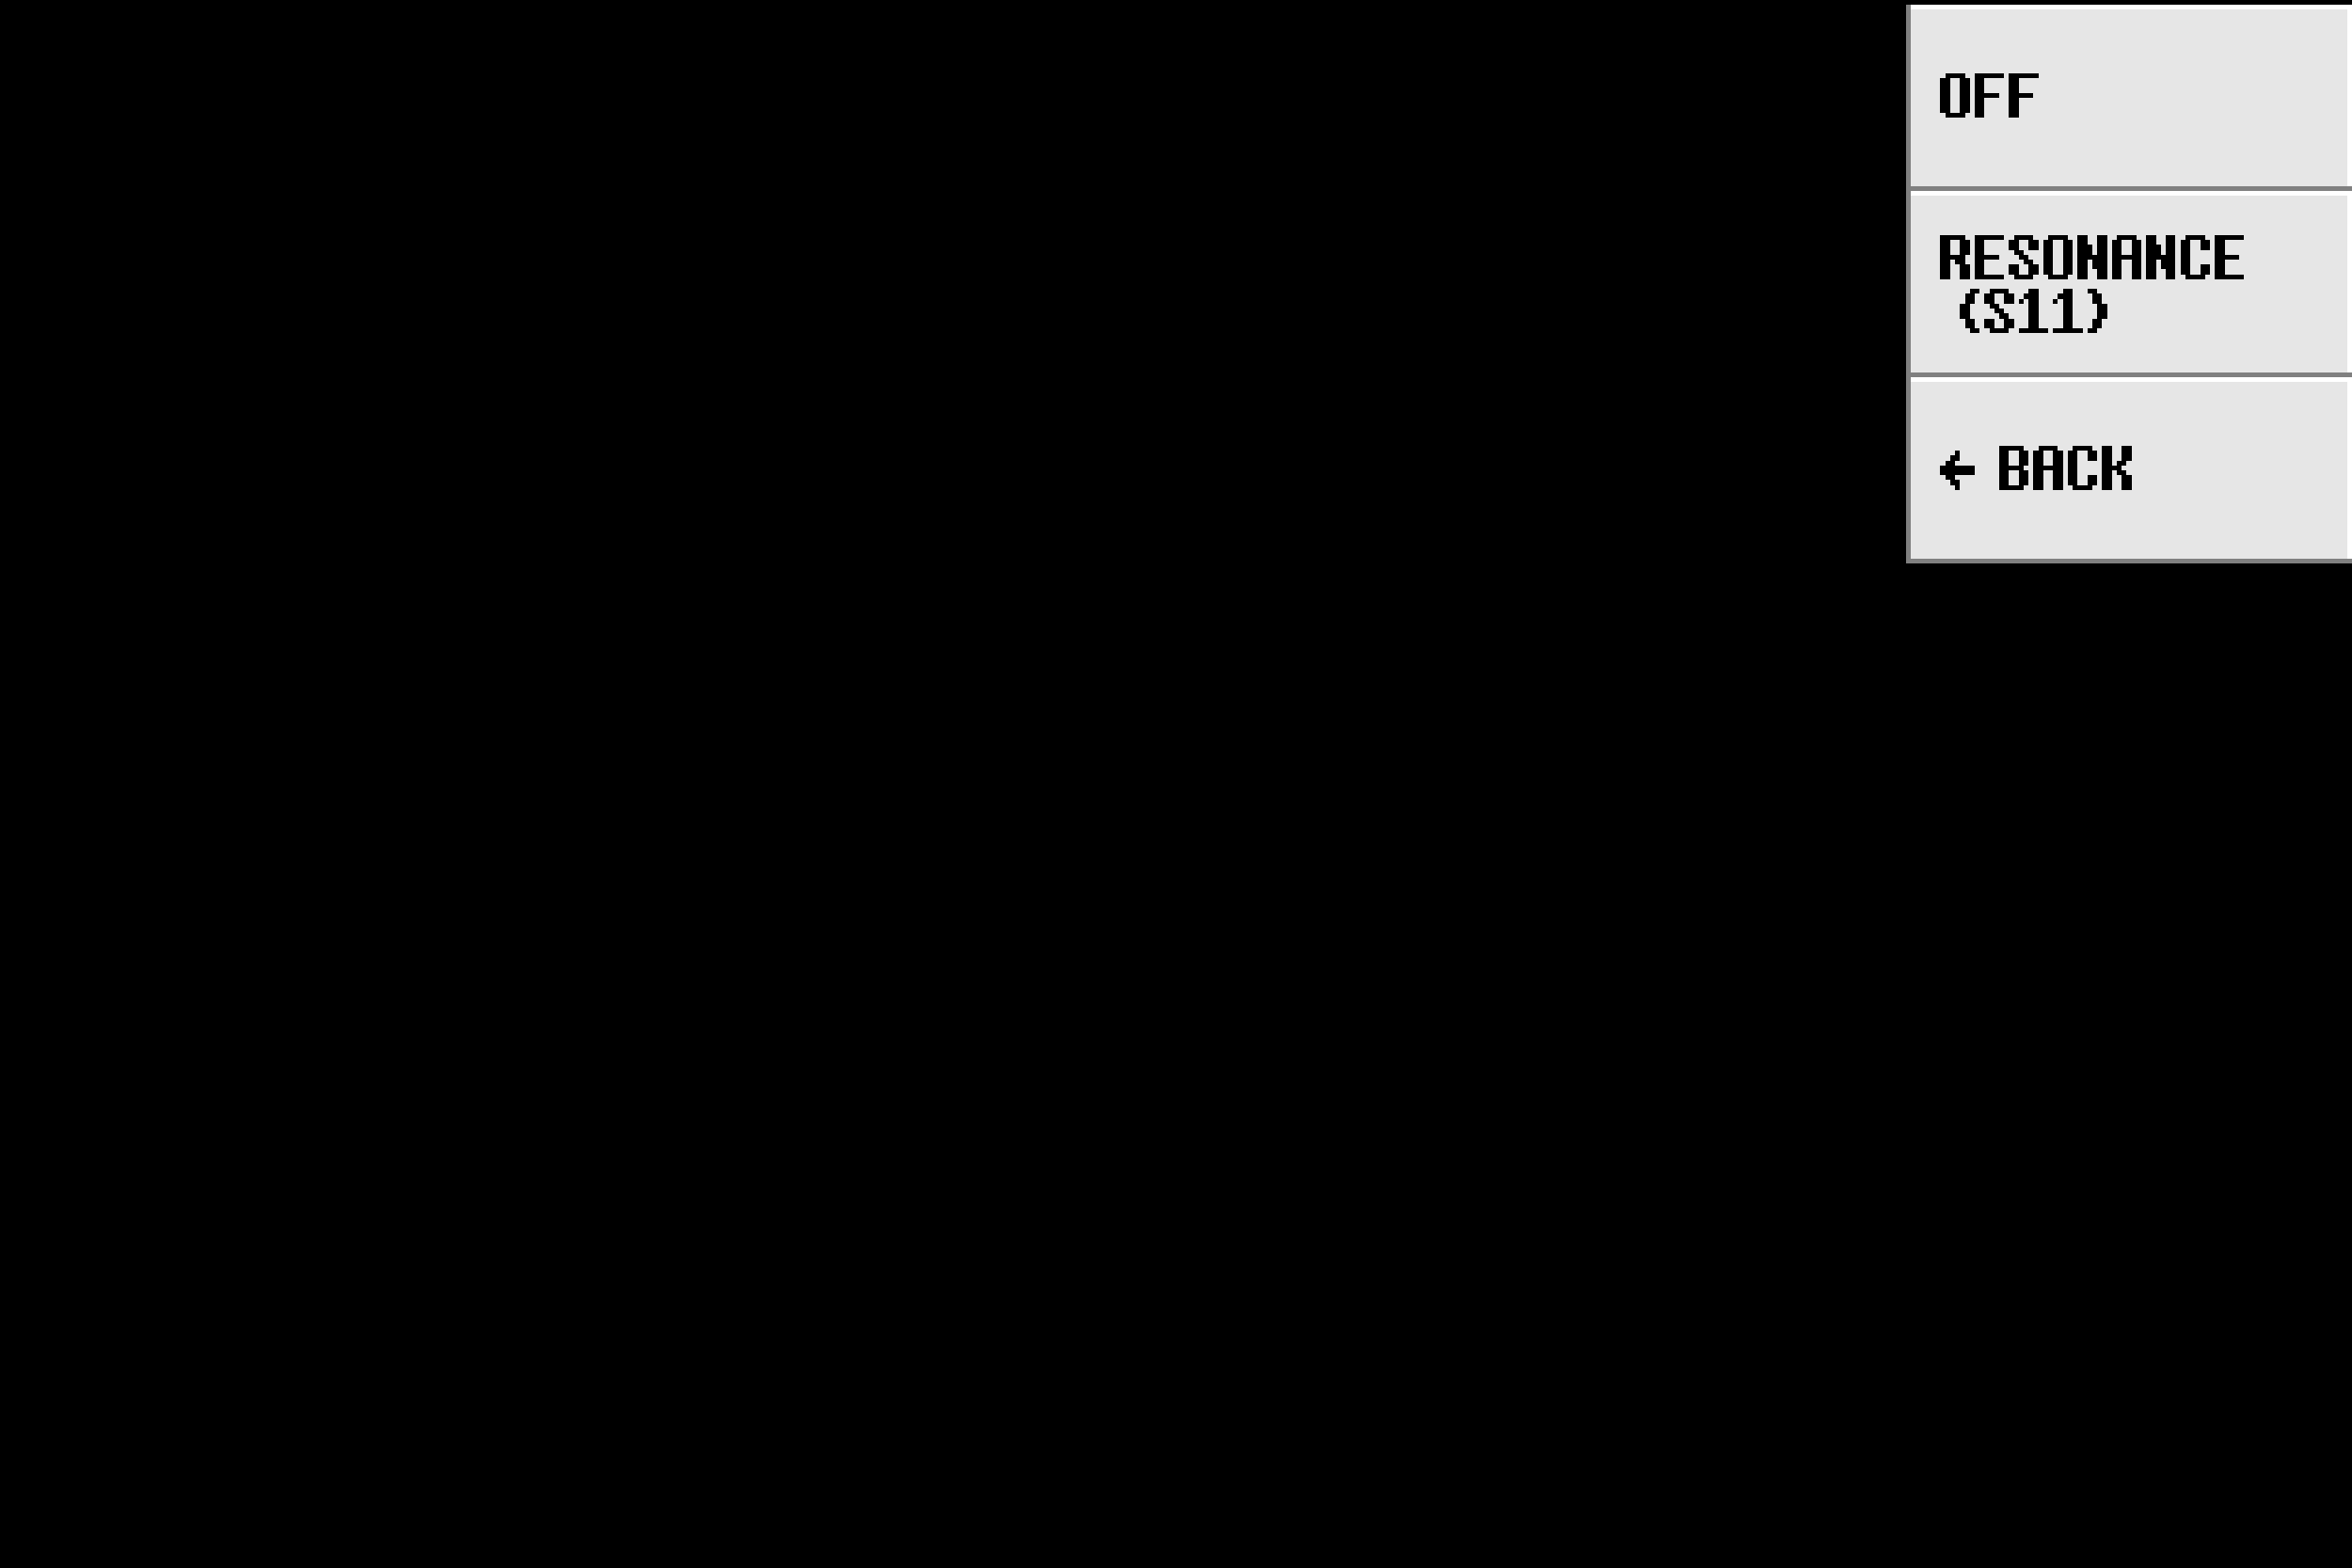
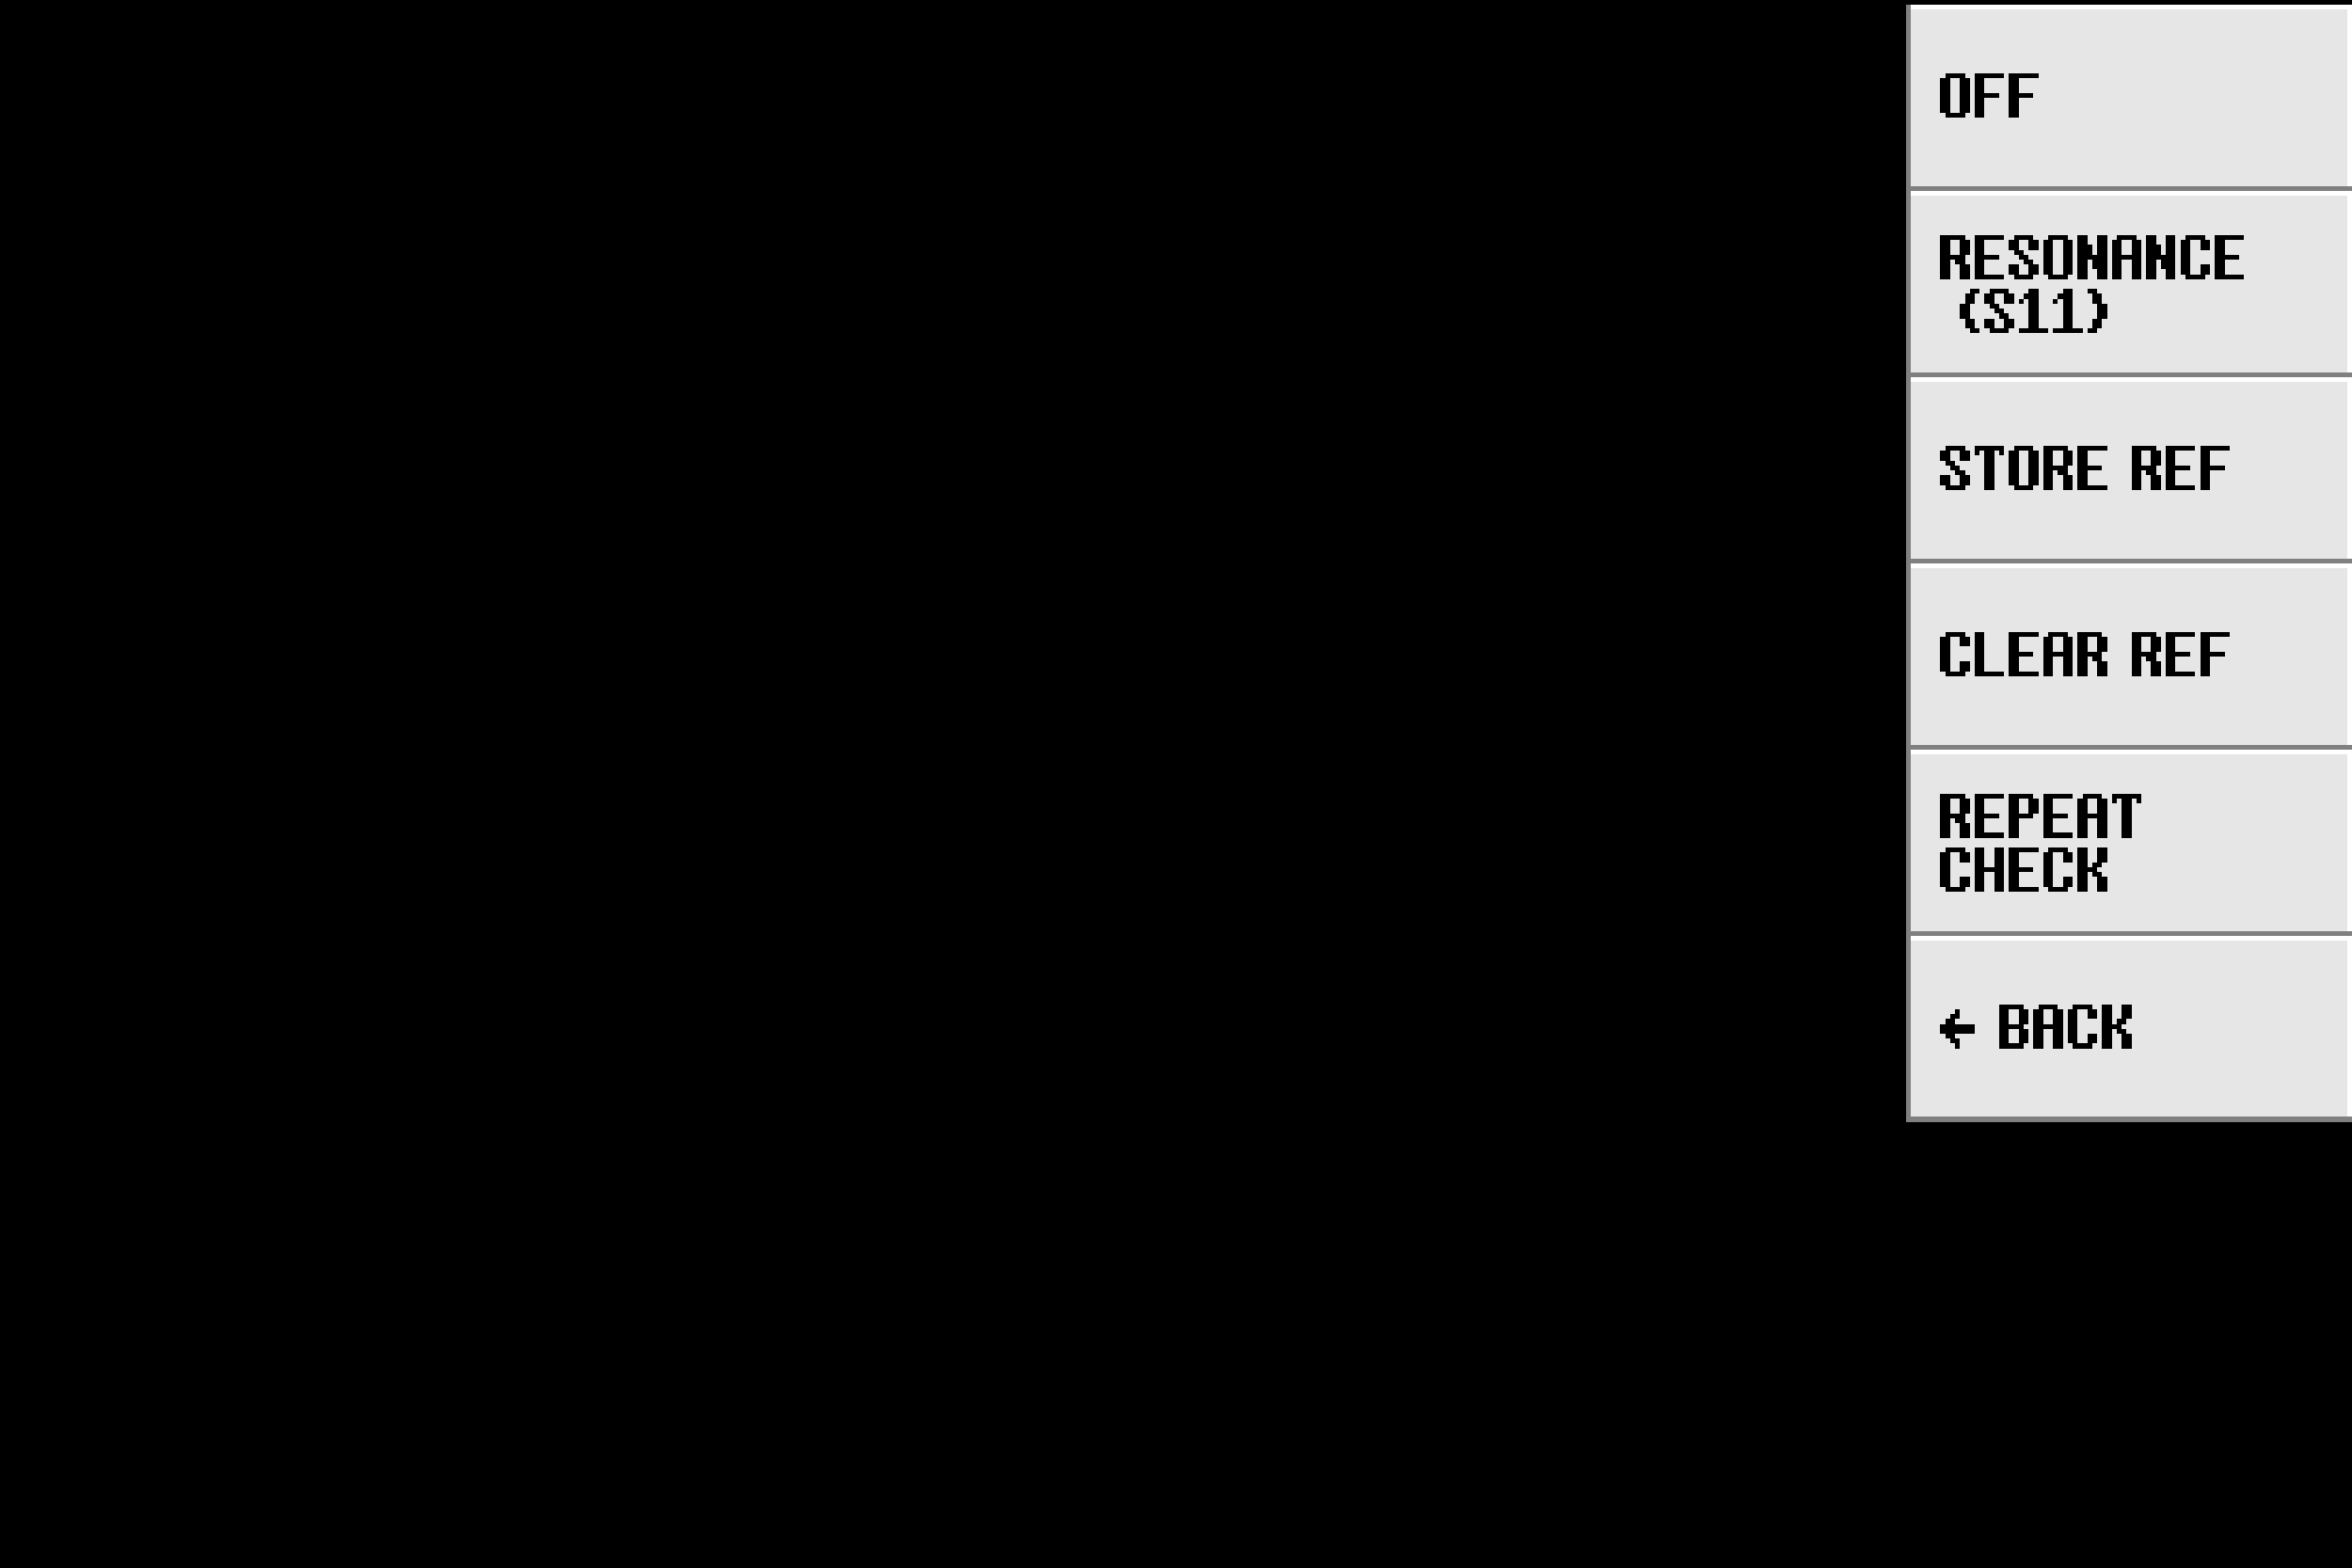
<svg xmlns="http://www.w3.org/2000/svg" viewBox="0 0 480 320" width="480" height="320" shape-rendering="crispEdges">
  <rect x="0" y="0" width="480" height="320" fill="#000000" />
  <rect x="389" y="1" width="91" height="1" fill="#ffffff" />
  <rect x="389" y="1" width="1" height="38" fill="#808080" />
  <rect x="479" y="1" width="1" height="38" fill="#ffffff" />
  <rect x="389" y="38" width="91" height="1" fill="#808080" />
  <rect x="390" y="2" width="89" height="36" fill="#e6e6e6" />
  <g data-font="x7x11b">
    <path fill="#000000" d="M397 15h1v1h-1zM398 15h1v1h-1zM399 15h1v1h-1zM400 15h1v1h-1zM396 16h1v1h-1zM397 16h1v1h-1zM400 16h1v1h-1zM401 16h1v1h-1zM396 17h1v1h-1zM397 17h1v1h-1zM400 17h1v1h-1zM401 17h1v1h-1zM396 18h1v1h-1zM397 18h1v1h-1zM400 18h1v1h-1zM401 18h1v1h-1zM396 19h1v1h-1zM397 19h1v1h-1zM400 19h1v1h-1zM401 19h1v1h-1zM396 20h1v1h-1zM397 20h1v1h-1zM400 20h1v1h-1zM401 20h1v1h-1zM396 21h1v1h-1zM397 21h1v1h-1zM400 21h1v1h-1zM401 21h1v1h-1zM396 22h1v1h-1zM397 22h1v1h-1zM400 22h1v1h-1zM401 22h1v1h-1zM397 23h1v1h-1zM398 23h1v1h-1zM399 23h1v1h-1zM400 23h1v1h-1zM403 15h1v1h-1zM404 15h1v1h-1zM405 15h1v1h-1zM406 15h1v1h-1zM407 15h1v1h-1zM408 15h1v1h-1zM403 16h1v1h-1zM404 16h1v1h-1zM403 17h1v1h-1zM404 17h1v1h-1zM403 18h1v1h-1zM404 18h1v1h-1zM403 19h1v1h-1zM404 19h1v1h-1zM405 19h1v1h-1zM406 19h1v1h-1zM407 19h1v1h-1zM403 20h1v1h-1zM404 20h1v1h-1zM403 21h1v1h-1zM404 21h1v1h-1zM403 22h1v1h-1zM404 22h1v1h-1zM403 23h1v1h-1zM404 23h1v1h-1zM410 15h1v1h-1zM411 15h1v1h-1zM412 15h1v1h-1zM413 15h1v1h-1zM414 15h1v1h-1zM415 15h1v1h-1zM410 16h1v1h-1zM411 16h1v1h-1zM410 17h1v1h-1zM411 17h1v1h-1zM410 18h1v1h-1zM411 18h1v1h-1zM410 19h1v1h-1zM411 19h1v1h-1zM412 19h1v1h-1zM413 19h1v1h-1zM414 19h1v1h-1zM410 20h1v1h-1zM411 20h1v1h-1zM410 21h1v1h-1zM411 21h1v1h-1zM410 22h1v1h-1zM411 22h1v1h-1zM410 23h1v1h-1zM411 23h1v1h-1z" />
  </g>
  <rect x="389" y="39" width="91" height="1" fill="#ffffff" />
  <rect x="389" y="39" width="1" height="38" fill="#808080" />
  <rect x="479" y="39" width="1" height="38" fill="#ffffff" />
  <rect x="389" y="76" width="91" height="1" fill="#808080" />
  <rect x="390" y="40" width="89" height="36" fill="#e6e6e6" />
  <g data-font="x7x11b">
    <path fill="#000000" d="M396 48h1v1h-1zM397 48h1v1h-1zM398 48h1v1h-1zM399 48h1v1h-1zM400 48h1v1h-1zM396 49h1v1h-1zM397 49h1v1h-1zM400 49h1v1h-1zM401 49h1v1h-1zM396 50h1v1h-1zM397 50h1v1h-1zM400 50h1v1h-1zM401 50h1v1h-1zM396 51h1v1h-1zM397 51h1v1h-1zM400 51h1v1h-1zM401 51h1v1h-1zM396 52h1v1h-1zM397 52h1v1h-1zM398 52h1v1h-1zM399 52h1v1h-1zM400 52h1v1h-1zM396 53h1v1h-1zM397 53h1v1h-1zM399 53h1v1h-1zM400 53h1v1h-1zM396 54h1v1h-1zM397 54h1v1h-1zM400 54h1v1h-1zM401 54h1v1h-1zM396 55h1v1h-1zM397 55h1v1h-1zM400 55h1v1h-1zM401 55h1v1h-1zM396 56h1v1h-1zM397 56h1v1h-1zM400 56h1v1h-1zM401 56h1v1h-1zM403 48h1v1h-1zM404 48h1v1h-1zM405 48h1v1h-1zM406 48h1v1h-1zM407 48h1v1h-1zM408 48h1v1h-1zM403 49h1v1h-1zM404 49h1v1h-1zM403 50h1v1h-1zM404 50h1v1h-1zM403 51h1v1h-1zM404 51h1v1h-1zM403 52h1v1h-1zM404 52h1v1h-1zM405 52h1v1h-1zM406 52h1v1h-1zM407 52h1v1h-1zM403 53h1v1h-1zM404 53h1v1h-1zM403 54h1v1h-1zM404 54h1v1h-1zM403 55h1v1h-1zM404 55h1v1h-1zM403 56h1v1h-1zM404 56h1v1h-1zM405 56h1v1h-1zM406 56h1v1h-1zM407 56h1v1h-1zM408 56h1v1h-1zM411 48h1v1h-1zM412 48h1v1h-1zM413 48h1v1h-1zM414 48h1v1h-1zM410 49h1v1h-1zM411 49h1v1h-1zM414 49h1v1h-1zM415 49h1v1h-1zM410 50h1v1h-1zM411 50h1v1h-1zM414 50h1v1h-1zM415 50h1v1h-1zM411 51h1v1h-1zM412 51h1v1h-1zM412 52h1v1h-1zM413 52h1v1h-1zM413 53h1v1h-1zM414 53h1v1h-1zM410 54h1v1h-1zM411 54h1v1h-1zM414 54h1v1h-1zM415 54h1v1h-1zM410 55h1v1h-1zM411 55h1v1h-1zM414 55h1v1h-1zM415 55h1v1h-1zM411 56h1v1h-1zM412 56h1v1h-1zM413 56h1v1h-1zM414 56h1v1h-1zM418 48h1v1h-1zM419 48h1v1h-1zM420 48h1v1h-1zM421 48h1v1h-1zM417 49h1v1h-1zM418 49h1v1h-1zM421 49h1v1h-1zM422 49h1v1h-1zM417 50h1v1h-1zM418 50h1v1h-1zM421 50h1v1h-1zM422 50h1v1h-1zM417 51h1v1h-1zM418 51h1v1h-1zM421 51h1v1h-1zM422 51h1v1h-1zM417 52h1v1h-1zM418 52h1v1h-1zM421 52h1v1h-1zM422 52h1v1h-1zM417 53h1v1h-1zM418 53h1v1h-1zM421 53h1v1h-1zM422 53h1v1h-1zM417 54h1v1h-1zM418 54h1v1h-1zM421 54h1v1h-1zM422 54h1v1h-1zM417 55h1v1h-1zM418 55h1v1h-1zM421 55h1v1h-1zM422 55h1v1h-1zM418 56h1v1h-1zM419 56h1v1h-1zM420 56h1v1h-1zM421 56h1v1h-1zM424 48h1v1h-1zM425 48h1v1h-1zM428 48h1v1h-1zM429 48h1v1h-1zM424 49h1v1h-1zM425 49h1v1h-1zM428 49h1v1h-1zM429 49h1v1h-1zM424 50h1v1h-1zM425 50h1v1h-1zM426 50h1v1h-1zM428 50h1v1h-1zM429 50h1v1h-1zM424 51h1v1h-1zM425 51h1v1h-1zM426 51h1v1h-1zM428 51h1v1h-1zM429 51h1v1h-1zM424 52h1v1h-1zM425 52h1v1h-1zM426 52h1v1h-1zM427 52h1v1h-1zM428 52h1v1h-1zM429 52h1v1h-1zM424 53h1v1h-1zM425 53h1v1h-1zM427 53h1v1h-1zM428 53h1v1h-1zM429 53h1v1h-1zM424 54h1v1h-1zM425 54h1v1h-1zM427 54h1v1h-1zM428 54h1v1h-1zM429 54h1v1h-1zM424 55h1v1h-1zM425 55h1v1h-1zM428 55h1v1h-1zM429 55h1v1h-1zM424 56h1v1h-1zM425 56h1v1h-1zM428 56h1v1h-1zM429 56h1v1h-1zM432 48h1v1h-1zM433 48h1v1h-1zM434 48h1v1h-1zM435 48h1v1h-1zM431 49h1v1h-1zM432 49h1v1h-1zM435 49h1v1h-1zM436 49h1v1h-1zM431 50h1v1h-1zM432 50h1v1h-1zM435 50h1v1h-1zM436 50h1v1h-1zM431 51h1v1h-1zM432 51h1v1h-1zM435 51h1v1h-1zM436 51h1v1h-1zM431 52h1v1h-1zM432 52h1v1h-1zM433 52h1v1h-1zM434 52h1v1h-1zM435 52h1v1h-1zM436 52h1v1h-1zM431 53h1v1h-1zM432 53h1v1h-1zM435 53h1v1h-1zM436 53h1v1h-1zM431 54h1v1h-1zM432 54h1v1h-1zM435 54h1v1h-1zM436 54h1v1h-1zM431 55h1v1h-1zM432 55h1v1h-1zM435 55h1v1h-1zM436 55h1v1h-1zM431 56h1v1h-1zM432 56h1v1h-1zM435 56h1v1h-1zM436 56h1v1h-1zM438 48h1v1h-1zM439 48h1v1h-1zM442 48h1v1h-1zM443 48h1v1h-1zM438 49h1v1h-1zM439 49h1v1h-1zM442 49h1v1h-1zM443 49h1v1h-1zM438 50h1v1h-1zM439 50h1v1h-1zM440 50h1v1h-1zM442 50h1v1h-1zM443 50h1v1h-1zM438 51h1v1h-1zM439 51h1v1h-1zM440 51h1v1h-1zM442 51h1v1h-1zM443 51h1v1h-1zM438 52h1v1h-1zM439 52h1v1h-1zM440 52h1v1h-1zM441 52h1v1h-1zM442 52h1v1h-1zM443 52h1v1h-1zM438 53h1v1h-1zM439 53h1v1h-1zM441 53h1v1h-1zM442 53h1v1h-1zM443 53h1v1h-1zM438 54h1v1h-1zM439 54h1v1h-1zM441 54h1v1h-1zM442 54h1v1h-1zM443 54h1v1h-1zM438 55h1v1h-1zM439 55h1v1h-1zM442 55h1v1h-1zM443 55h1v1h-1zM438 56h1v1h-1zM439 56h1v1h-1zM442 56h1v1h-1zM443 56h1v1h-1zM446 48h1v1h-1zM447 48h1v1h-1zM448 48h1v1h-1zM449 48h1v1h-1zM445 49h1v1h-1zM446 49h1v1h-1zM449 49h1v1h-1zM450 49h1v1h-1zM445 50h1v1h-1zM446 50h1v1h-1zM449 50h1v1h-1zM450 50h1v1h-1zM445 51h1v1h-1zM446 51h1v1h-1zM445 52h1v1h-1zM446 52h1v1h-1zM445 53h1v1h-1zM446 53h1v1h-1zM445 54h1v1h-1zM446 54h1v1h-1zM449 54h1v1h-1zM450 54h1v1h-1zM445 55h1v1h-1zM446 55h1v1h-1zM449 55h1v1h-1zM450 55h1v1h-1zM446 56h1v1h-1zM447 56h1v1h-1zM448 56h1v1h-1zM449 56h1v1h-1zM452 48h1v1h-1zM453 48h1v1h-1zM454 48h1v1h-1zM455 48h1v1h-1zM456 48h1v1h-1zM457 48h1v1h-1zM452 49h1v1h-1zM453 49h1v1h-1zM452 50h1v1h-1zM453 50h1v1h-1zM452 51h1v1h-1zM453 51h1v1h-1zM452 52h1v1h-1zM453 52h1v1h-1zM454 52h1v1h-1zM455 52h1v1h-1zM456 52h1v1h-1zM452 53h1v1h-1zM453 53h1v1h-1zM452 54h1v1h-1zM453 54h1v1h-1zM452 55h1v1h-1zM453 55h1v1h-1zM452 56h1v1h-1zM453 56h1v1h-1zM454 56h1v1h-1zM455 56h1v1h-1zM456 56h1v1h-1zM457 56h1v1h-1z" />
    <path fill="#000000" d="M402 59h1v1h-1zM403 59h1v1h-1zM401 60h1v1h-1zM402 60h1v1h-1zM401 61h1v1h-1zM402 61h1v1h-1zM400 62h1v1h-1zM401 62h1v1h-1zM400 63h1v1h-1zM401 63h1v1h-1zM400 64h1v1h-1zM401 64h1v1h-1zM401 65h1v1h-1zM402 65h1v1h-1zM401 66h1v1h-1zM402 66h1v1h-1zM402 67h1v1h-1zM403 67h1v1h-1zM406 59h1v1h-1zM407 59h1v1h-1zM408 59h1v1h-1zM409 59h1v1h-1zM405 60h1v1h-1zM406 60h1v1h-1zM409 60h1v1h-1zM410 60h1v1h-1zM405 61h1v1h-1zM406 61h1v1h-1zM409 61h1v1h-1zM410 61h1v1h-1zM406 62h1v1h-1zM407 62h1v1h-1zM407 63h1v1h-1zM408 63h1v1h-1zM408 64h1v1h-1zM409 64h1v1h-1zM405 65h1v1h-1zM406 65h1v1h-1zM409 65h1v1h-1zM410 65h1v1h-1zM405 66h1v1h-1zM406 66h1v1h-1zM409 66h1v1h-1zM410 66h1v1h-1zM406 67h1v1h-1zM407 67h1v1h-1zM408 67h1v1h-1zM409 67h1v1h-1zM414 59h1v1h-1zM415 59h1v1h-1zM413 60h1v1h-1zM414 60h1v1h-1zM415 60h1v1h-1zM412 61h1v1h-1zM414 61h1v1h-1zM415 61h1v1h-1zM414 62h1v1h-1zM415 62h1v1h-1zM414 63h1v1h-1zM415 63h1v1h-1zM414 64h1v1h-1zM415 64h1v1h-1zM414 65h1v1h-1zM415 65h1v1h-1zM414 66h1v1h-1zM415 66h1v1h-1zM412 67h1v1h-1zM413 67h1v1h-1zM414 67h1v1h-1zM415 67h1v1h-1zM416 67h1v1h-1zM417 67h1v1h-1zM421 59h1v1h-1zM422 59h1v1h-1zM420 60h1v1h-1zM421 60h1v1h-1zM422 60h1v1h-1zM419 61h1v1h-1zM421 61h1v1h-1zM422 61h1v1h-1zM421 62h1v1h-1zM422 62h1v1h-1zM421 63h1v1h-1zM422 63h1v1h-1zM421 64h1v1h-1zM422 64h1v1h-1zM421 65h1v1h-1zM422 65h1v1h-1zM421 66h1v1h-1zM422 66h1v1h-1zM419 67h1v1h-1zM420 67h1v1h-1zM421 67h1v1h-1zM422 67h1v1h-1zM423 67h1v1h-1zM424 67h1v1h-1zM426 59h1v1h-1zM427 59h1v1h-1zM427 60h1v1h-1zM428 60h1v1h-1zM427 61h1v1h-1zM428 61h1v1h-1zM428 62h1v1h-1zM429 62h1v1h-1zM428 63h1v1h-1zM429 63h1v1h-1zM428 64h1v1h-1zM429 64h1v1h-1zM427 65h1v1h-1zM428 65h1v1h-1zM427 66h1v1h-1zM428 66h1v1h-1zM426 67h1v1h-1zM427 67h1v1h-1z" />
  </g>
  <rect x="389" y="77" width="91" height="1" fill="#ffffff" />
  <rect x="389" y="77" width="1" height="38" fill="#808080" />
  <rect x="479" y="77" width="1" height="38" fill="#ffffff" />
  <rect x="389" y="114" width="91" height="1" fill="#808080" />
  <rect x="390" y="78" width="89" height="36" fill="#e6e6e6" />
  <g data-font="x7x11b">
-     <path fill="#000000" d="M399 92h1v1h-1zM398 93h1v1h-1zM399 93h1v1h-1zM397 94h1v1h-1zM398 94h1v1h-1zM396 95h1v1h-1zM397 95h1v1h-1zM398 95h1v1h-1zM399 95h1v1h-1zM400 95h1v1h-1zM401 95h1v1h-1zM402 95h1v1h-1zM396 96h1v1h-1zM397 96h1v1h-1zM398 96h1v1h-1zM399 96h1v1h-1zM400 96h1v1h-1zM401 96h1v1h-1zM402 96h1v1h-1zM397 97h1v1h-1zM398 97h1v1h-1zM398 98h1v1h-1zM399 98h1v1h-1zM399 99h1v1h-1zM408 91h1v1h-1zM409 91h1v1h-1zM410 91h1v1h-1zM411 91h1v1h-1zM412 91h1v1h-1zM408 92h1v1h-1zM409 92h1v1h-1zM412 92h1v1h-1zM413 92h1v1h-1zM408 93h1v1h-1zM409 93h1v1h-1zM412 93h1v1h-1zM413 93h1v1h-1zM408 94h1v1h-1zM409 94h1v1h-1zM412 94h1v1h-1zM413 94h1v1h-1zM408 95h1v1h-1zM409 95h1v1h-1zM410 95h1v1h-1zM411 95h1v1h-1zM412 95h1v1h-1zM408 96h1v1h-1zM409 96h1v1h-1zM412 96h1v1h-1zM413 96h1v1h-1zM408 97h1v1h-1zM409 97h1v1h-1zM412 97h1v1h-1zM413 97h1v1h-1zM408 98h1v1h-1zM409 98h1v1h-1zM412 98h1v1h-1zM413 98h1v1h-1zM408 99h1v1h-1zM409 99h1v1h-1zM410 99h1v1h-1zM411 99h1v1h-1zM412 99h1v1h-1zM416 91h1v1h-1zM417 91h1v1h-1zM418 91h1v1h-1zM419 91h1v1h-1zM415 92h1v1h-1zM416 92h1v1h-1zM419 92h1v1h-1zM420 92h1v1h-1zM415 93h1v1h-1zM416 93h1v1h-1zM419 93h1v1h-1zM420 93h1v1h-1zM415 94h1v1h-1zM416 94h1v1h-1zM419 94h1v1h-1zM420 94h1v1h-1zM415 95h1v1h-1zM416 95h1v1h-1zM417 95h1v1h-1zM418 95h1v1h-1zM419 95h1v1h-1zM420 95h1v1h-1zM415 96h1v1h-1zM416 96h1v1h-1zM419 96h1v1h-1zM420 96h1v1h-1zM415 97h1v1h-1zM416 97h1v1h-1zM419 97h1v1h-1zM420 97h1v1h-1zM415 98h1v1h-1zM416 98h1v1h-1zM419 98h1v1h-1zM420 98h1v1h-1zM415 99h1v1h-1zM416 99h1v1h-1zM419 99h1v1h-1zM420 99h1v1h-1zM423 91h1v1h-1zM424 91h1v1h-1zM425 91h1v1h-1zM426 91h1v1h-1zM422 92h1v1h-1zM423 92h1v1h-1zM426 92h1v1h-1zM427 92h1v1h-1zM422 93h1v1h-1zM423 93h1v1h-1zM426 93h1v1h-1zM427 93h1v1h-1zM422 94h1v1h-1zM423 94h1v1h-1zM422 95h1v1h-1zM423 95h1v1h-1zM422 96h1v1h-1zM423 96h1v1h-1zM422 97h1v1h-1zM423 97h1v1h-1zM426 97h1v1h-1zM427 97h1v1h-1zM422 98h1v1h-1zM423 98h1v1h-1zM426 98h1v1h-1zM427 98h1v1h-1zM423 99h1v1h-1zM424 99h1v1h-1zM425 99h1v1h-1zM426 99h1v1h-1zM429 91h1v1h-1zM430 91h1v1h-1zM433 91h1v1h-1zM434 91h1v1h-1zM429 92h1v1h-1zM430 92h1v1h-1zM433 92h1v1h-1zM434 92h1v1h-1zM429 93h1v1h-1zM430 93h1v1h-1zM433 93h1v1h-1zM434 93h1v1h-1zM429 94h1v1h-1zM430 94h1v1h-1zM432 94h1v1h-1zM433 94h1v1h-1zM429 95h1v1h-1zM430 95h1v1h-1zM431 95h1v1h-1zM432 95h1v1h-1zM429 96h1v1h-1zM430 96h1v1h-1zM432 96h1v1h-1zM433 96h1v1h-1zM429 97h1v1h-1zM430 97h1v1h-1zM433 97h1v1h-1zM434 97h1v1h-1zM429 98h1v1h-1zM430 98h1v1h-1zM433 98h1v1h-1zM434 98h1v1h-1zM429 99h1v1h-1zM430 99h1v1h-1zM433 99h1v1h-1zM434 99h1v1h-1z" />
+     <path fill="#000000" d="M397 91h1v1h-1zM398 91h1v1h-1zM399 91h1v1h-1zM400 91h1v1h-1zM396 92h1v1h-1zM397 92h1v1h-1zM400 92h1v1h-1zM401 92h1v1h-1zM396 93h1v1h-1zM397 93h1v1h-1zM400 93h1v1h-1zM401 93h1v1h-1zM397 94h1v1h-1zM398 94h1v1h-1zM398 95h1v1h-1zM399 95h1v1h-1zM399 96h1v1h-1zM400 96h1v1h-1zM396 97h1v1h-1zM397 97h1v1h-1zM400 97h1v1h-1zM401 97h1v1h-1zM396 98h1v1h-1zM397 98h1v1h-1zM400 98h1v1h-1zM401 98h1v1h-1zM397 99h1v1h-1zM398 99h1v1h-1zM399 99h1v1h-1zM400 99h1v1h-1zM403 91h1v1h-1zM404 91h1v1h-1zM405 91h1v1h-1zM406 91h1v1h-1zM407 91h1v1h-1zM408 91h1v1h-1zM403 92h1v1h-1zM405 92h1v1h-1zM406 92h1v1h-1zM408 92h1v1h-1zM405 93h1v1h-1zM406 93h1v1h-1zM405 94h1v1h-1zM406 94h1v1h-1zM405 95h1v1h-1zM406 95h1v1h-1zM405 96h1v1h-1zM406 96h1v1h-1zM405 97h1v1h-1zM406 97h1v1h-1zM405 98h1v1h-1zM406 98h1v1h-1zM405 99h1v1h-1zM406 99h1v1h-1zM411 91h1v1h-1zM412 91h1v1h-1zM413 91h1v1h-1zM414 91h1v1h-1zM410 92h1v1h-1zM411 92h1v1h-1zM414 92h1v1h-1zM415 92h1v1h-1zM410 93h1v1h-1zM411 93h1v1h-1zM414 93h1v1h-1zM415 93h1v1h-1zM410 94h1v1h-1zM411 94h1v1h-1zM414 94h1v1h-1zM415 94h1v1h-1zM410 95h1v1h-1zM411 95h1v1h-1zM414 95h1v1h-1zM415 95h1v1h-1zM410 96h1v1h-1zM411 96h1v1h-1zM414 96h1v1h-1zM415 96h1v1h-1zM410 97h1v1h-1zM411 97h1v1h-1zM414 97h1v1h-1zM415 97h1v1h-1zM410 98h1v1h-1zM411 98h1v1h-1zM414 98h1v1h-1zM415 98h1v1h-1zM411 99h1v1h-1zM412 99h1v1h-1zM413 99h1v1h-1zM414 99h1v1h-1zM417 91h1v1h-1zM418 91h1v1h-1zM419 91h1v1h-1zM420 91h1v1h-1zM421 91h1v1h-1zM417 92h1v1h-1zM418 92h1v1h-1zM421 92h1v1h-1zM422 92h1v1h-1zM417 93h1v1h-1zM418 93h1v1h-1zM421 93h1v1h-1zM422 93h1v1h-1zM417 94h1v1h-1zM418 94h1v1h-1zM421 94h1v1h-1zM422 94h1v1h-1zM417 95h1v1h-1zM418 95h1v1h-1zM419 95h1v1h-1zM420 95h1v1h-1zM421 95h1v1h-1zM417 96h1v1h-1zM418 96h1v1h-1zM420 96h1v1h-1zM421 96h1v1h-1zM417 97h1v1h-1zM418 97h1v1h-1zM421 97h1v1h-1zM422 97h1v1h-1zM417 98h1v1h-1zM418 98h1v1h-1zM421 98h1v1h-1zM422 98h1v1h-1zM417 99h1v1h-1zM418 99h1v1h-1zM421 99h1v1h-1zM422 99h1v1h-1zM424 91h1v1h-1zM425 91h1v1h-1zM426 91h1v1h-1zM427 91h1v1h-1zM428 91h1v1h-1zM429 91h1v1h-1zM424 92h1v1h-1zM425 92h1v1h-1zM424 93h1v1h-1zM425 93h1v1h-1zM424 94h1v1h-1zM425 94h1v1h-1zM424 95h1v1h-1zM425 95h1v1h-1zM426 95h1v1h-1zM427 95h1v1h-1zM428 95h1v1h-1zM424 96h1v1h-1zM425 96h1v1h-1zM424 97h1v1h-1zM425 97h1v1h-1zM424 98h1v1h-1zM425 98h1v1h-1zM424 99h1v1h-1zM425 99h1v1h-1zM426 99h1v1h-1zM427 99h1v1h-1zM428 99h1v1h-1zM429 99h1v1h-1zM435 91h1v1h-1zM436 91h1v1h-1zM437 91h1v1h-1zM438 91h1v1h-1zM439 91h1v1h-1zM435 92h1v1h-1zM436 92h1v1h-1zM439 92h1v1h-1zM440 92h1v1h-1zM435 93h1v1h-1zM436 93h1v1h-1zM439 93h1v1h-1zM440 93h1v1h-1zM435 94h1v1h-1zM436 94h1v1h-1zM439 94h1v1h-1zM440 94h1v1h-1zM435 95h1v1h-1zM436 95h1v1h-1zM437 95h1v1h-1zM438 95h1v1h-1zM439 95h1v1h-1zM435 96h1v1h-1zM436 96h1v1h-1zM438 96h1v1h-1zM439 96h1v1h-1zM435 97h1v1h-1zM436 97h1v1h-1zM439 97h1v1h-1zM440 97h1v1h-1zM435 98h1v1h-1zM436 98h1v1h-1zM439 98h1v1h-1zM440 98h1v1h-1zM435 99h1v1h-1zM436 99h1v1h-1zM439 99h1v1h-1zM440 99h1v1h-1zM442 91h1v1h-1zM443 91h1v1h-1zM444 91h1v1h-1zM445 91h1v1h-1zM446 91h1v1h-1zM447 91h1v1h-1zM442 92h1v1h-1zM443 92h1v1h-1zM442 93h1v1h-1zM443 93h1v1h-1zM442 94h1v1h-1zM443 94h1v1h-1zM442 95h1v1h-1zM443 95h1v1h-1zM444 95h1v1h-1zM445 95h1v1h-1zM446 95h1v1h-1zM442 96h1v1h-1zM443 96h1v1h-1zM442 97h1v1h-1zM443 97h1v1h-1zM442 98h1v1h-1zM443 98h1v1h-1zM442 99h1v1h-1zM443 99h1v1h-1zM444 99h1v1h-1zM445 99h1v1h-1zM446 99h1v1h-1zM447 99h1v1h-1zM449 91h1v1h-1zM450 91h1v1h-1zM451 91h1v1h-1zM452 91h1v1h-1zM453 91h1v1h-1zM454 91h1v1h-1zM449 92h1v1h-1zM450 92h1v1h-1zM449 93h1v1h-1zM450 93h1v1h-1zM449 94h1v1h-1zM450 94h1v1h-1zM449 95h1v1h-1zM450 95h1v1h-1zM451 95h1v1h-1zM452 95h1v1h-1zM453 95h1v1h-1zM449 96h1v1h-1zM450 96h1v1h-1zM449 97h1v1h-1zM450 97h1v1h-1zM449 98h1v1h-1zM450 98h1v1h-1zM449 99h1v1h-1zM450 99h1v1h-1z" />
+   </g>
+   <rect x="389" y="115" width="91" height="1" fill="#ffffff" />
+   <rect x="389" y="115" width="1" height="38" fill="#808080" />
+   <rect x="479" y="115" width="1" height="38" fill="#ffffff" />
+   <rect x="389" y="152" width="91" height="1" fill="#808080" />
+   <rect x="390" y="116" width="89" height="36" fill="#e6e6e6" />
+   <g data-font="x7x11b">
+     <path fill="#000000" d="M397 129h1v1h-1zM398 129h1v1h-1zM399 129h1v1h-1zM400 129h1v1h-1zM396 130h1v1h-1zM397 130h1v1h-1zM400 130h1v1h-1zM401 130h1v1h-1zM396 131h1v1h-1zM397 131h1v1h-1zM400 131h1v1h-1zM401 131h1v1h-1zM396 132h1v1h-1zM397 132h1v1h-1zM396 133h1v1h-1zM397 133h1v1h-1zM396 134h1v1h-1zM397 134h1v1h-1zM396 135h1v1h-1zM397 135h1v1h-1zM400 135h1v1h-1zM401 135h1v1h-1zM396 136h1v1h-1zM397 136h1v1h-1zM400 136h1v1h-1zM401 136h1v1h-1zM397 137h1v1h-1zM398 137h1v1h-1zM399 137h1v1h-1zM400 137h1v1h-1zM403 129h1v1h-1zM404 129h1v1h-1zM403 130h1v1h-1zM404 130h1v1h-1zM403 131h1v1h-1zM404 131h1v1h-1zM403 132h1v1h-1zM404 132h1v1h-1zM403 133h1v1h-1zM404 133h1v1h-1zM403 134h1v1h-1zM404 134h1v1h-1zM403 135h1v1h-1zM404 135h1v1h-1zM403 136h1v1h-1zM404 136h1v1h-1zM403 137h1v1h-1zM404 137h1v1h-1zM405 137h1v1h-1zM406 137h1v1h-1zM407 137h1v1h-1zM408 137h1v1h-1zM410 129h1v1h-1zM411 129h1v1h-1zM412 129h1v1h-1zM413 129h1v1h-1zM414 129h1v1h-1zM415 129h1v1h-1zM410 130h1v1h-1zM411 130h1v1h-1zM410 131h1v1h-1zM411 131h1v1h-1zM410 132h1v1h-1zM411 132h1v1h-1zM410 133h1v1h-1zM411 133h1v1h-1zM412 133h1v1h-1zM413 133h1v1h-1zM414 133h1v1h-1zM410 134h1v1h-1zM411 134h1v1h-1zM410 135h1v1h-1zM411 135h1v1h-1zM410 136h1v1h-1zM411 136h1v1h-1zM410 137h1v1h-1zM411 137h1v1h-1zM412 137h1v1h-1zM413 137h1v1h-1zM414 137h1v1h-1zM415 137h1v1h-1zM418 129h1v1h-1zM419 129h1v1h-1zM420 129h1v1h-1zM421 129h1v1h-1zM417 130h1v1h-1zM418 130h1v1h-1zM421 130h1v1h-1zM422 130h1v1h-1zM417 131h1v1h-1zM418 131h1v1h-1zM421 131h1v1h-1zM422 131h1v1h-1zM417 132h1v1h-1zM418 132h1v1h-1zM421 132h1v1h-1zM422 132h1v1h-1zM417 133h1v1h-1zM418 133h1v1h-1zM419 133h1v1h-1zM420 133h1v1h-1zM421 133h1v1h-1zM422 133h1v1h-1zM417 134h1v1h-1zM418 134h1v1h-1zM421 134h1v1h-1zM422 134h1v1h-1zM417 135h1v1h-1zM418 135h1v1h-1zM421 135h1v1h-1zM422 135h1v1h-1zM417 136h1v1h-1zM418 136h1v1h-1zM421 136h1v1h-1zM422 136h1v1h-1zM417 137h1v1h-1zM418 137h1v1h-1zM421 137h1v1h-1zM422 137h1v1h-1zM424 129h1v1h-1zM425 129h1v1h-1zM426 129h1v1h-1zM427 129h1v1h-1zM428 129h1v1h-1zM424 130h1v1h-1zM425 130h1v1h-1zM428 130h1v1h-1zM429 130h1v1h-1zM424 131h1v1h-1zM425 131h1v1h-1zM428 131h1v1h-1zM429 131h1v1h-1zM424 132h1v1h-1zM425 132h1v1h-1zM428 132h1v1h-1zM429 132h1v1h-1zM424 133h1v1h-1zM425 133h1v1h-1zM426 133h1v1h-1zM427 133h1v1h-1zM428 133h1v1h-1zM424 134h1v1h-1zM425 134h1v1h-1zM427 134h1v1h-1zM428 134h1v1h-1zM424 135h1v1h-1zM425 135h1v1h-1zM428 135h1v1h-1zM429 135h1v1h-1zM424 136h1v1h-1zM425 136h1v1h-1zM428 136h1v1h-1zM429 136h1v1h-1zM424 137h1v1h-1zM425 137h1v1h-1zM428 137h1v1h-1zM429 137h1v1h-1zM435 129h1v1h-1zM436 129h1v1h-1zM437 129h1v1h-1zM438 129h1v1h-1zM439 129h1v1h-1zM435 130h1v1h-1zM436 130h1v1h-1zM439 130h1v1h-1zM440 130h1v1h-1zM435 131h1v1h-1zM436 131h1v1h-1zM439 131h1v1h-1zM440 131h1v1h-1zM435 132h1v1h-1zM436 132h1v1h-1zM439 132h1v1h-1zM440 132h1v1h-1zM435 133h1v1h-1zM436 133h1v1h-1zM437 133h1v1h-1zM438 133h1v1h-1zM439 133h1v1h-1zM435 134h1v1h-1zM436 134h1v1h-1zM438 134h1v1h-1zM439 134h1v1h-1zM435 135h1v1h-1zM436 135h1v1h-1zM439 135h1v1h-1zM440 135h1v1h-1zM435 136h1v1h-1zM436 136h1v1h-1zM439 136h1v1h-1zM440 136h1v1h-1zM435 137h1v1h-1zM436 137h1v1h-1zM439 137h1v1h-1zM440 137h1v1h-1zM442 129h1v1h-1zM443 129h1v1h-1zM444 129h1v1h-1zM445 129h1v1h-1zM446 129h1v1h-1zM447 129h1v1h-1zM442 130h1v1h-1zM443 130h1v1h-1zM442 131h1v1h-1zM443 131h1v1h-1zM442 132h1v1h-1zM443 132h1v1h-1zM442 133h1v1h-1zM443 133h1v1h-1zM444 133h1v1h-1zM445 133h1v1h-1zM446 133h1v1h-1zM442 134h1v1h-1zM443 134h1v1h-1zM442 135h1v1h-1zM443 135h1v1h-1zM442 136h1v1h-1zM443 136h1v1h-1zM442 137h1v1h-1zM443 137h1v1h-1zM444 137h1v1h-1zM445 137h1v1h-1zM446 137h1v1h-1zM447 137h1v1h-1zM449 129h1v1h-1zM450 129h1v1h-1zM451 129h1v1h-1zM452 129h1v1h-1zM453 129h1v1h-1zM454 129h1v1h-1zM449 130h1v1h-1zM450 130h1v1h-1zM449 131h1v1h-1zM450 131h1v1h-1zM449 132h1v1h-1zM450 132h1v1h-1zM449 133h1v1h-1zM450 133h1v1h-1zM451 133h1v1h-1zM452 133h1v1h-1zM453 133h1v1h-1zM449 134h1v1h-1zM450 134h1v1h-1zM449 135h1v1h-1zM450 135h1v1h-1zM449 136h1v1h-1zM450 136h1v1h-1zM449 137h1v1h-1zM450 137h1v1h-1z" />
+   </g>
+   <rect x="389" y="153" width="91" height="1" fill="#ffffff" />
+   <rect x="389" y="153" width="1" height="38" fill="#808080" />
+   <rect x="479" y="153" width="1" height="38" fill="#ffffff" />
+   <rect x="389" y="190" width="91" height="1" fill="#808080" />
+   <rect x="390" y="154" width="89" height="36" fill="#e6e6e6" />
+   <g data-font="x7x11b">
+     <path fill="#000000" d="M396 162h1v1h-1zM397 162h1v1h-1zM398 162h1v1h-1zM399 162h1v1h-1zM400 162h1v1h-1zM396 163h1v1h-1zM397 163h1v1h-1zM400 163h1v1h-1zM401 163h1v1h-1zM396 164h1v1h-1zM397 164h1v1h-1zM400 164h1v1h-1zM401 164h1v1h-1zM396 165h1v1h-1zM397 165h1v1h-1zM400 165h1v1h-1zM401 165h1v1h-1zM396 166h1v1h-1zM397 166h1v1h-1zM398 166h1v1h-1zM399 166h1v1h-1zM400 166h1v1h-1zM396 167h1v1h-1zM397 167h1v1h-1zM399 167h1v1h-1zM400 167h1v1h-1zM396 168h1v1h-1zM397 168h1v1h-1zM400 168h1v1h-1zM401 168h1v1h-1zM396 169h1v1h-1zM397 169h1v1h-1zM400 169h1v1h-1zM401 169h1v1h-1zM396 170h1v1h-1zM397 170h1v1h-1zM400 170h1v1h-1zM401 170h1v1h-1zM403 162h1v1h-1zM404 162h1v1h-1zM405 162h1v1h-1zM406 162h1v1h-1zM407 162h1v1h-1zM408 162h1v1h-1zM403 163h1v1h-1zM404 163h1v1h-1zM403 164h1v1h-1zM404 164h1v1h-1zM403 165h1v1h-1zM404 165h1v1h-1zM403 166h1v1h-1zM404 166h1v1h-1zM405 166h1v1h-1zM406 166h1v1h-1zM407 166h1v1h-1zM403 167h1v1h-1zM404 167h1v1h-1zM403 168h1v1h-1zM404 168h1v1h-1zM403 169h1v1h-1zM404 169h1v1h-1zM403 170h1v1h-1zM404 170h1v1h-1zM405 170h1v1h-1zM406 170h1v1h-1zM407 170h1v1h-1zM408 170h1v1h-1zM410 162h1v1h-1zM411 162h1v1h-1zM412 162h1v1h-1zM413 162h1v1h-1zM414 162h1v1h-1zM410 163h1v1h-1zM411 163h1v1h-1zM414 163h1v1h-1zM415 163h1v1h-1zM410 164h1v1h-1zM411 164h1v1h-1zM414 164h1v1h-1zM415 164h1v1h-1zM410 165h1v1h-1zM411 165h1v1h-1zM414 165h1v1h-1zM415 165h1v1h-1zM410 166h1v1h-1zM411 166h1v1h-1zM412 166h1v1h-1zM413 166h1v1h-1zM414 166h1v1h-1zM410 167h1v1h-1zM411 167h1v1h-1zM410 168h1v1h-1zM411 168h1v1h-1zM410 169h1v1h-1zM411 169h1v1h-1zM410 170h1v1h-1zM411 170h1v1h-1zM417 162h1v1h-1zM418 162h1v1h-1zM419 162h1v1h-1zM420 162h1v1h-1zM421 162h1v1h-1zM422 162h1v1h-1zM417 163h1v1h-1zM418 163h1v1h-1zM417 164h1v1h-1zM418 164h1v1h-1zM417 165h1v1h-1zM418 165h1v1h-1zM417 166h1v1h-1zM418 166h1v1h-1zM419 166h1v1h-1zM420 166h1v1h-1zM421 166h1v1h-1zM417 167h1v1h-1zM418 167h1v1h-1zM417 168h1v1h-1zM418 168h1v1h-1zM417 169h1v1h-1zM418 169h1v1h-1zM417 170h1v1h-1zM418 170h1v1h-1zM419 170h1v1h-1zM420 170h1v1h-1zM421 170h1v1h-1zM422 170h1v1h-1zM425 162h1v1h-1zM426 162h1v1h-1zM427 162h1v1h-1zM428 162h1v1h-1zM424 163h1v1h-1zM425 163h1v1h-1zM428 163h1v1h-1zM429 163h1v1h-1zM424 164h1v1h-1zM425 164h1v1h-1zM428 164h1v1h-1zM429 164h1v1h-1zM424 165h1v1h-1zM425 165h1v1h-1zM428 165h1v1h-1zM429 165h1v1h-1zM424 166h1v1h-1zM425 166h1v1h-1zM426 166h1v1h-1zM427 166h1v1h-1zM428 166h1v1h-1zM429 166h1v1h-1zM424 167h1v1h-1zM425 167h1v1h-1zM428 167h1v1h-1zM429 167h1v1h-1zM424 168h1v1h-1zM425 168h1v1h-1zM428 168h1v1h-1zM429 168h1v1h-1zM424 169h1v1h-1zM425 169h1v1h-1zM428 169h1v1h-1zM429 169h1v1h-1zM424 170h1v1h-1zM425 170h1v1h-1zM428 170h1v1h-1zM429 170h1v1h-1zM431 162h1v1h-1zM432 162h1v1h-1zM433 162h1v1h-1zM434 162h1v1h-1zM435 162h1v1h-1zM436 162h1v1h-1zM431 163h1v1h-1zM433 163h1v1h-1zM434 163h1v1h-1zM436 163h1v1h-1zM433 164h1v1h-1zM434 164h1v1h-1zM433 165h1v1h-1zM434 165h1v1h-1zM433 166h1v1h-1zM434 166h1v1h-1zM433 167h1v1h-1zM434 167h1v1h-1zM433 168h1v1h-1zM434 168h1v1h-1zM433 169h1v1h-1zM434 169h1v1h-1zM433 170h1v1h-1zM434 170h1v1h-1z" />
+     <path fill="#000000" d="M397 173h1v1h-1zM398 173h1v1h-1zM399 173h1v1h-1zM400 173h1v1h-1zM396 174h1v1h-1zM397 174h1v1h-1zM400 174h1v1h-1zM401 174h1v1h-1zM396 175h1v1h-1zM397 175h1v1h-1zM400 175h1v1h-1zM401 175h1v1h-1zM396 176h1v1h-1zM397 176h1v1h-1zM396 177h1v1h-1zM397 177h1v1h-1zM396 178h1v1h-1zM397 178h1v1h-1zM396 179h1v1h-1zM397 179h1v1h-1zM400 179h1v1h-1zM401 179h1v1h-1zM396 180h1v1h-1zM397 180h1v1h-1zM400 180h1v1h-1zM401 180h1v1h-1zM397 181h1v1h-1zM398 181h1v1h-1zM399 181h1v1h-1zM400 181h1v1h-1zM403 173h1v1h-1zM404 173h1v1h-1zM407 173h1v1h-1zM408 173h1v1h-1zM403 174h1v1h-1zM404 174h1v1h-1zM407 174h1v1h-1zM408 174h1v1h-1zM403 175h1v1h-1zM404 175h1v1h-1zM407 175h1v1h-1zM408 175h1v1h-1zM403 176h1v1h-1zM404 176h1v1h-1zM407 176h1v1h-1zM408 176h1v1h-1zM403 177h1v1h-1zM404 177h1v1h-1zM405 177h1v1h-1zM406 177h1v1h-1zM407 177h1v1h-1zM408 177h1v1h-1zM403 178h1v1h-1zM404 178h1v1h-1zM407 178h1v1h-1zM408 178h1v1h-1zM403 179h1v1h-1zM404 179h1v1h-1zM407 179h1v1h-1zM408 179h1v1h-1zM403 180h1v1h-1zM404 180h1v1h-1zM407 180h1v1h-1zM408 180h1v1h-1zM403 181h1v1h-1zM404 181h1v1h-1zM407 181h1v1h-1zM408 181h1v1h-1zM410 173h1v1h-1zM411 173h1v1h-1zM412 173h1v1h-1zM413 173h1v1h-1zM414 173h1v1h-1zM415 173h1v1h-1zM410 174h1v1h-1zM411 174h1v1h-1zM410 175h1v1h-1zM411 175h1v1h-1zM410 176h1v1h-1zM411 176h1v1h-1zM410 177h1v1h-1zM411 177h1v1h-1zM412 177h1v1h-1zM413 177h1v1h-1zM414 177h1v1h-1zM410 178h1v1h-1zM411 178h1v1h-1zM410 179h1v1h-1zM411 179h1v1h-1zM410 180h1v1h-1zM411 180h1v1h-1zM410 181h1v1h-1zM411 181h1v1h-1zM412 181h1v1h-1zM413 181h1v1h-1zM414 181h1v1h-1zM415 181h1v1h-1zM418 173h1v1h-1zM419 173h1v1h-1zM420 173h1v1h-1zM421 173h1v1h-1zM417 174h1v1h-1zM418 174h1v1h-1zM421 174h1v1h-1zM422 174h1v1h-1zM417 175h1v1h-1zM418 175h1v1h-1zM421 175h1v1h-1zM422 175h1v1h-1zM417 176h1v1h-1zM418 176h1v1h-1zM417 177h1v1h-1zM418 177h1v1h-1zM417 178h1v1h-1zM418 178h1v1h-1zM417 179h1v1h-1zM418 179h1v1h-1zM421 179h1v1h-1zM422 179h1v1h-1zM417 180h1v1h-1zM418 180h1v1h-1zM421 180h1v1h-1zM422 180h1v1h-1zM418 181h1v1h-1zM419 181h1v1h-1zM420 181h1v1h-1zM421 181h1v1h-1zM424 173h1v1h-1zM425 173h1v1h-1zM428 173h1v1h-1zM429 173h1v1h-1zM424 174h1v1h-1zM425 174h1v1h-1zM428 174h1v1h-1zM429 174h1v1h-1zM424 175h1v1h-1zM425 175h1v1h-1zM428 175h1v1h-1zM429 175h1v1h-1zM424 176h1v1h-1zM425 176h1v1h-1zM427 176h1v1h-1zM428 176h1v1h-1zM424 177h1v1h-1zM425 177h1v1h-1zM426 177h1v1h-1zM427 177h1v1h-1zM424 178h1v1h-1zM425 178h1v1h-1zM427 178h1v1h-1zM428 178h1v1h-1zM424 179h1v1h-1zM425 179h1v1h-1zM428 179h1v1h-1zM429 179h1v1h-1zM424 180h1v1h-1zM425 180h1v1h-1zM428 180h1v1h-1zM429 180h1v1h-1zM424 181h1v1h-1zM425 181h1v1h-1zM428 181h1v1h-1zM429 181h1v1h-1z" />
+   </g>
+   <rect x="389" y="191" width="91" height="1" fill="#ffffff" />
+   <rect x="389" y="191" width="1" height="38" fill="#808080" />
+   <rect x="479" y="191" width="1" height="38" fill="#ffffff" />
+   <rect x="389" y="228" width="91" height="1" fill="#808080" />
+   <rect x="390" y="192" width="89" height="36" fill="#e6e6e6" />
+   <g data-font="x7x11b">
+     <path fill="#000000" d="M399 206h1v1h-1zM398 207h1v1h-1zM399 207h1v1h-1zM397 208h1v1h-1zM398 208h1v1h-1zM396 209h1v1h-1zM397 209h1v1h-1zM398 209h1v1h-1zM399 209h1v1h-1zM400 209h1v1h-1zM401 209h1v1h-1zM402 209h1v1h-1zM396 210h1v1h-1zM397 210h1v1h-1zM398 210h1v1h-1zM399 210h1v1h-1zM400 210h1v1h-1zM401 210h1v1h-1zM402 210h1v1h-1zM397 211h1v1h-1zM398 211h1v1h-1zM398 212h1v1h-1zM399 212h1v1h-1zM399 213h1v1h-1zM408 205h1v1h-1zM409 205h1v1h-1zM410 205h1v1h-1zM411 205h1v1h-1zM412 205h1v1h-1zM408 206h1v1h-1zM409 206h1v1h-1zM412 206h1v1h-1zM413 206h1v1h-1zM408 207h1v1h-1zM409 207h1v1h-1zM412 207h1v1h-1zM413 207h1v1h-1zM408 208h1v1h-1zM409 208h1v1h-1zM412 208h1v1h-1zM413 208h1v1h-1zM408 209h1v1h-1zM409 209h1v1h-1zM410 209h1v1h-1zM411 209h1v1h-1zM412 209h1v1h-1zM408 210h1v1h-1zM409 210h1v1h-1zM412 210h1v1h-1zM413 210h1v1h-1zM408 211h1v1h-1zM409 211h1v1h-1zM412 211h1v1h-1zM413 211h1v1h-1zM408 212h1v1h-1zM409 212h1v1h-1zM412 212h1v1h-1zM413 212h1v1h-1zM408 213h1v1h-1zM409 213h1v1h-1zM410 213h1v1h-1zM411 213h1v1h-1zM412 213h1v1h-1zM416 205h1v1h-1zM417 205h1v1h-1zM418 205h1v1h-1zM419 205h1v1h-1zM415 206h1v1h-1zM416 206h1v1h-1zM419 206h1v1h-1zM420 206h1v1h-1zM415 207h1v1h-1zM416 207h1v1h-1zM419 207h1v1h-1zM420 207h1v1h-1zM415 208h1v1h-1zM416 208h1v1h-1zM419 208h1v1h-1zM420 208h1v1h-1zM415 209h1v1h-1zM416 209h1v1h-1zM417 209h1v1h-1zM418 209h1v1h-1zM419 209h1v1h-1zM420 209h1v1h-1zM415 210h1v1h-1zM416 210h1v1h-1zM419 210h1v1h-1zM420 210h1v1h-1zM415 211h1v1h-1zM416 211h1v1h-1zM419 211h1v1h-1zM420 211h1v1h-1zM415 212h1v1h-1zM416 212h1v1h-1zM419 212h1v1h-1zM420 212h1v1h-1zM415 213h1v1h-1zM416 213h1v1h-1zM419 213h1v1h-1zM420 213h1v1h-1zM423 205h1v1h-1zM424 205h1v1h-1zM425 205h1v1h-1zM426 205h1v1h-1zM422 206h1v1h-1zM423 206h1v1h-1zM426 206h1v1h-1zM427 206h1v1h-1zM422 207h1v1h-1zM423 207h1v1h-1zM426 207h1v1h-1zM427 207h1v1h-1zM422 208h1v1h-1zM423 208h1v1h-1zM422 209h1v1h-1zM423 209h1v1h-1zM422 210h1v1h-1zM423 210h1v1h-1zM422 211h1v1h-1zM423 211h1v1h-1zM426 211h1v1h-1zM427 211h1v1h-1zM422 212h1v1h-1zM423 212h1v1h-1zM426 212h1v1h-1zM427 212h1v1h-1zM423 213h1v1h-1zM424 213h1v1h-1zM425 213h1v1h-1zM426 213h1v1h-1zM429 205h1v1h-1zM430 205h1v1h-1zM433 205h1v1h-1zM434 205h1v1h-1zM429 206h1v1h-1zM430 206h1v1h-1zM433 206h1v1h-1zM434 206h1v1h-1zM429 207h1v1h-1zM430 207h1v1h-1zM433 207h1v1h-1zM434 207h1v1h-1zM429 208h1v1h-1zM430 208h1v1h-1zM432 208h1v1h-1zM433 208h1v1h-1zM429 209h1v1h-1zM430 209h1v1h-1zM431 209h1v1h-1zM432 209h1v1h-1zM429 210h1v1h-1zM430 210h1v1h-1zM432 210h1v1h-1zM433 210h1v1h-1zM429 211h1v1h-1zM430 211h1v1h-1zM433 211h1v1h-1zM434 211h1v1h-1zM429 212h1v1h-1zM430 212h1v1h-1zM433 212h1v1h-1zM434 212h1v1h-1zM429 213h1v1h-1zM430 213h1v1h-1zM433 213h1v1h-1zM434 213h1v1h-1z" />
  </g>
</svg>
